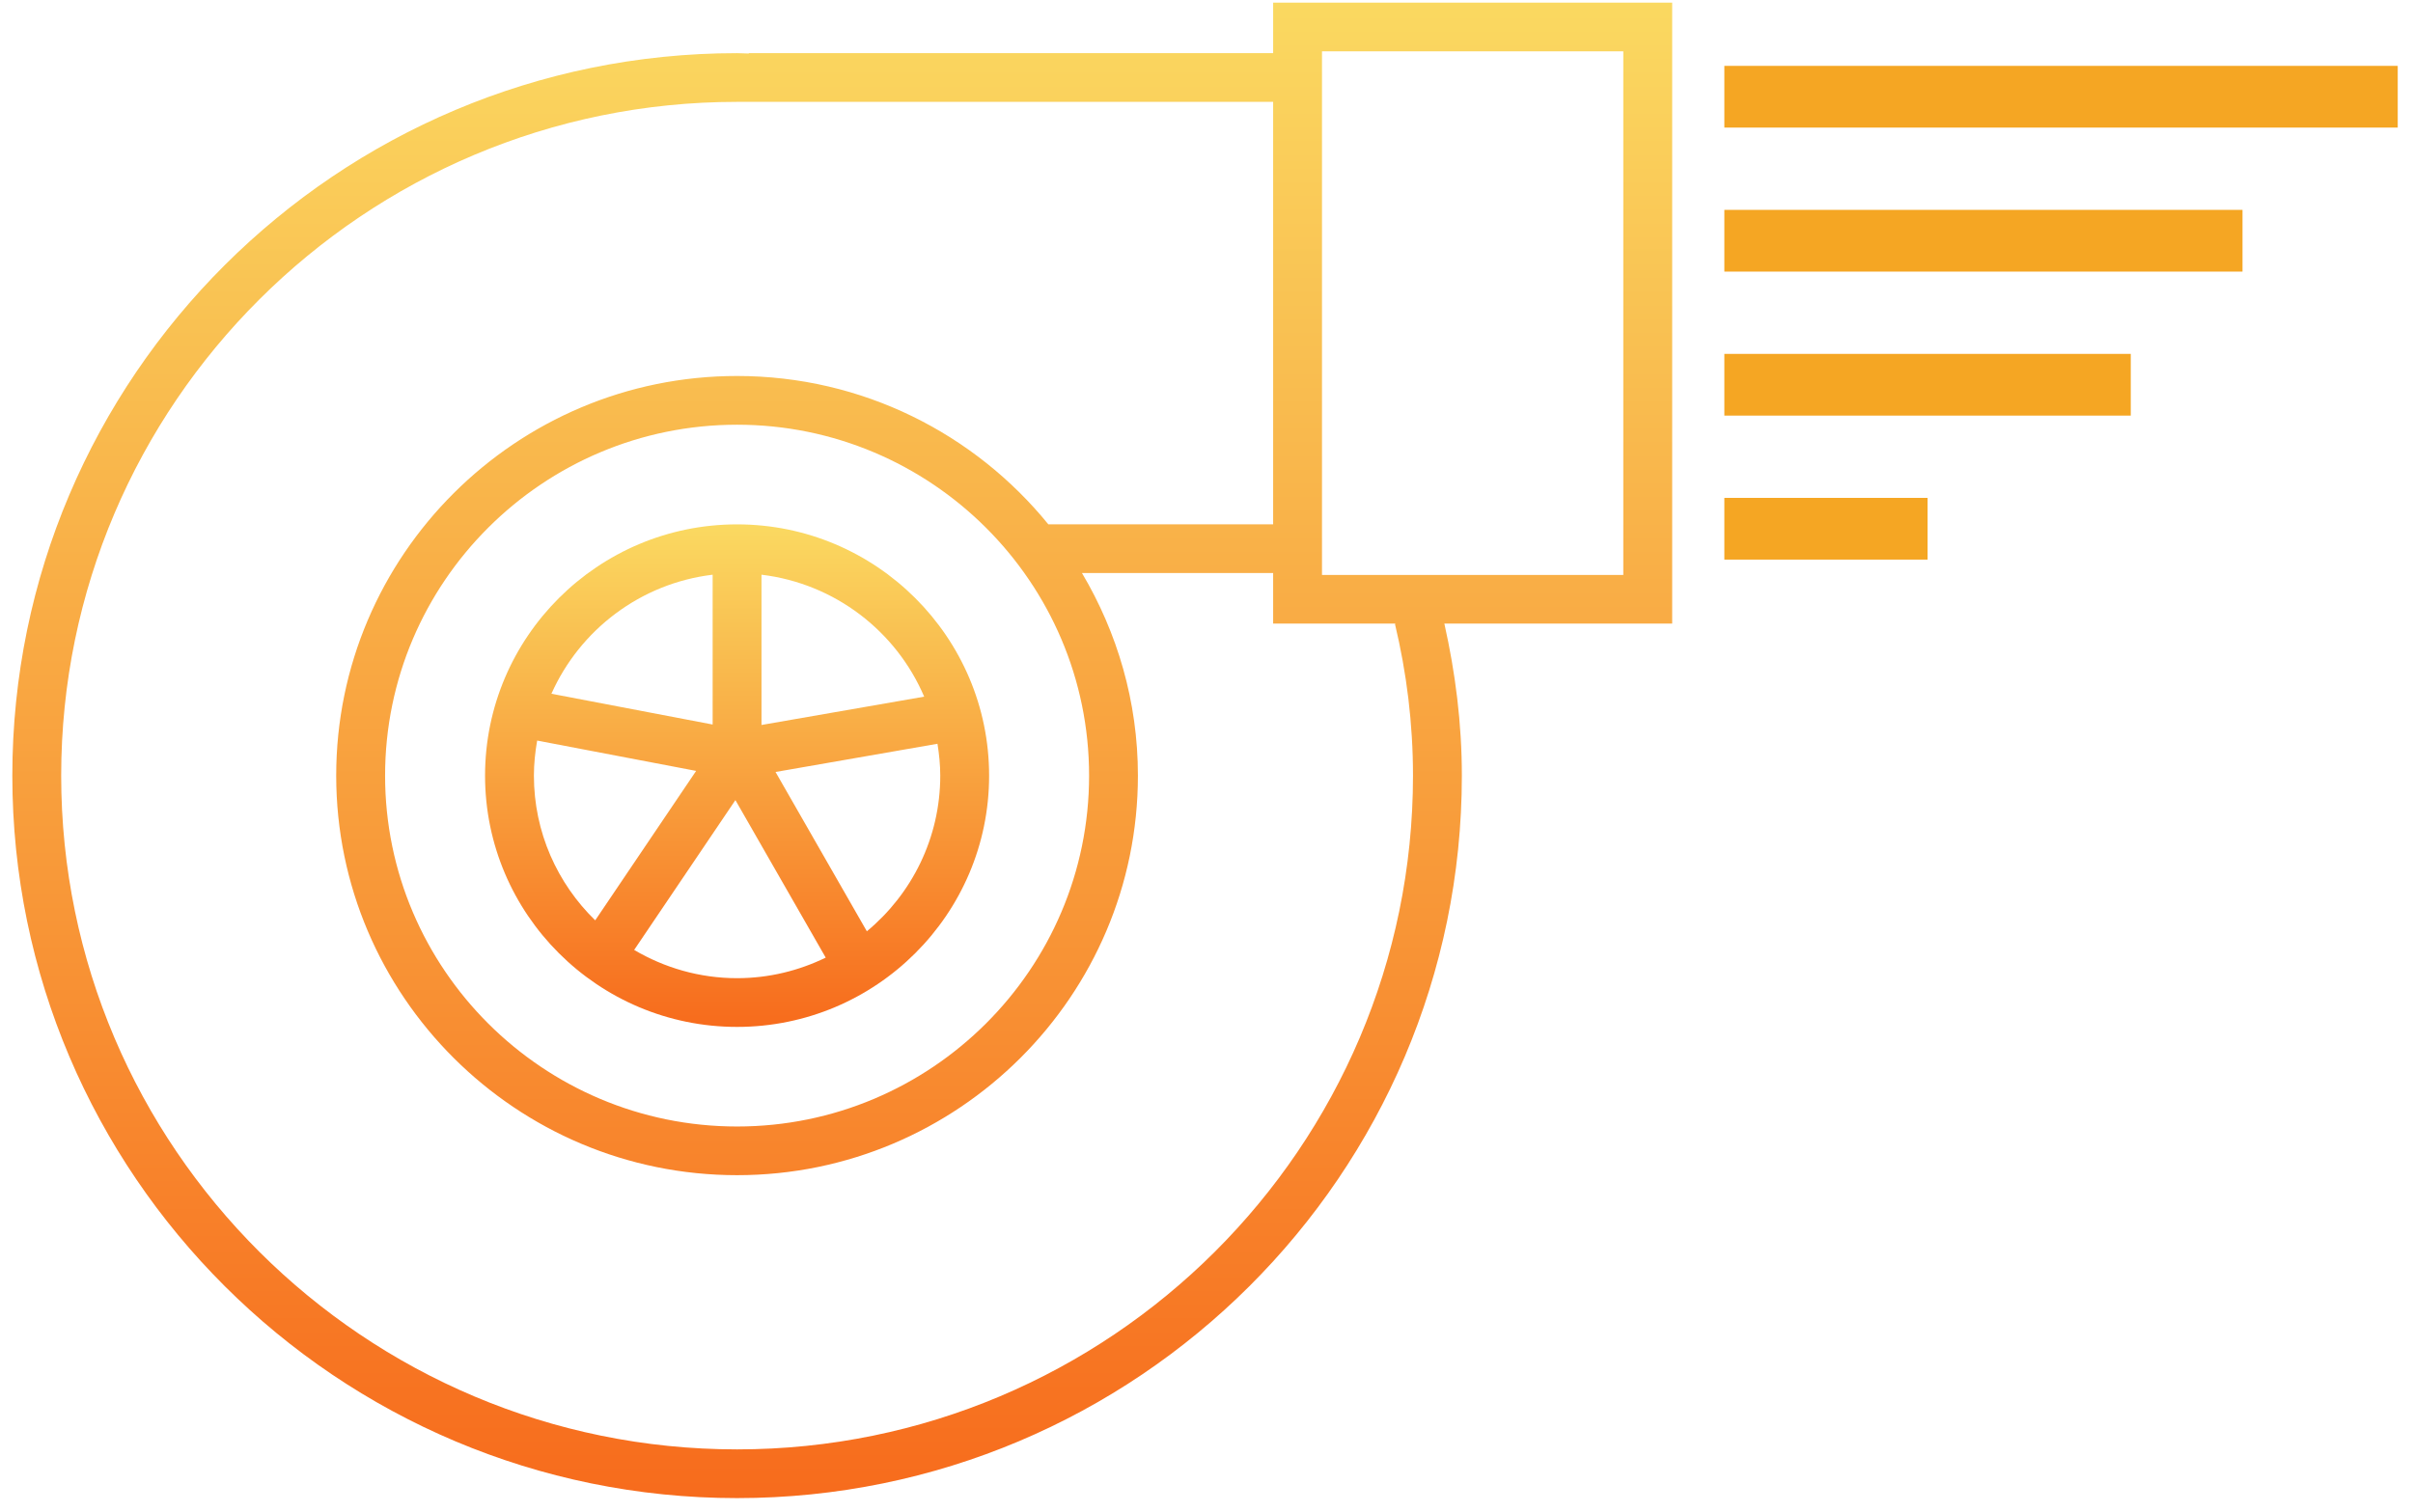
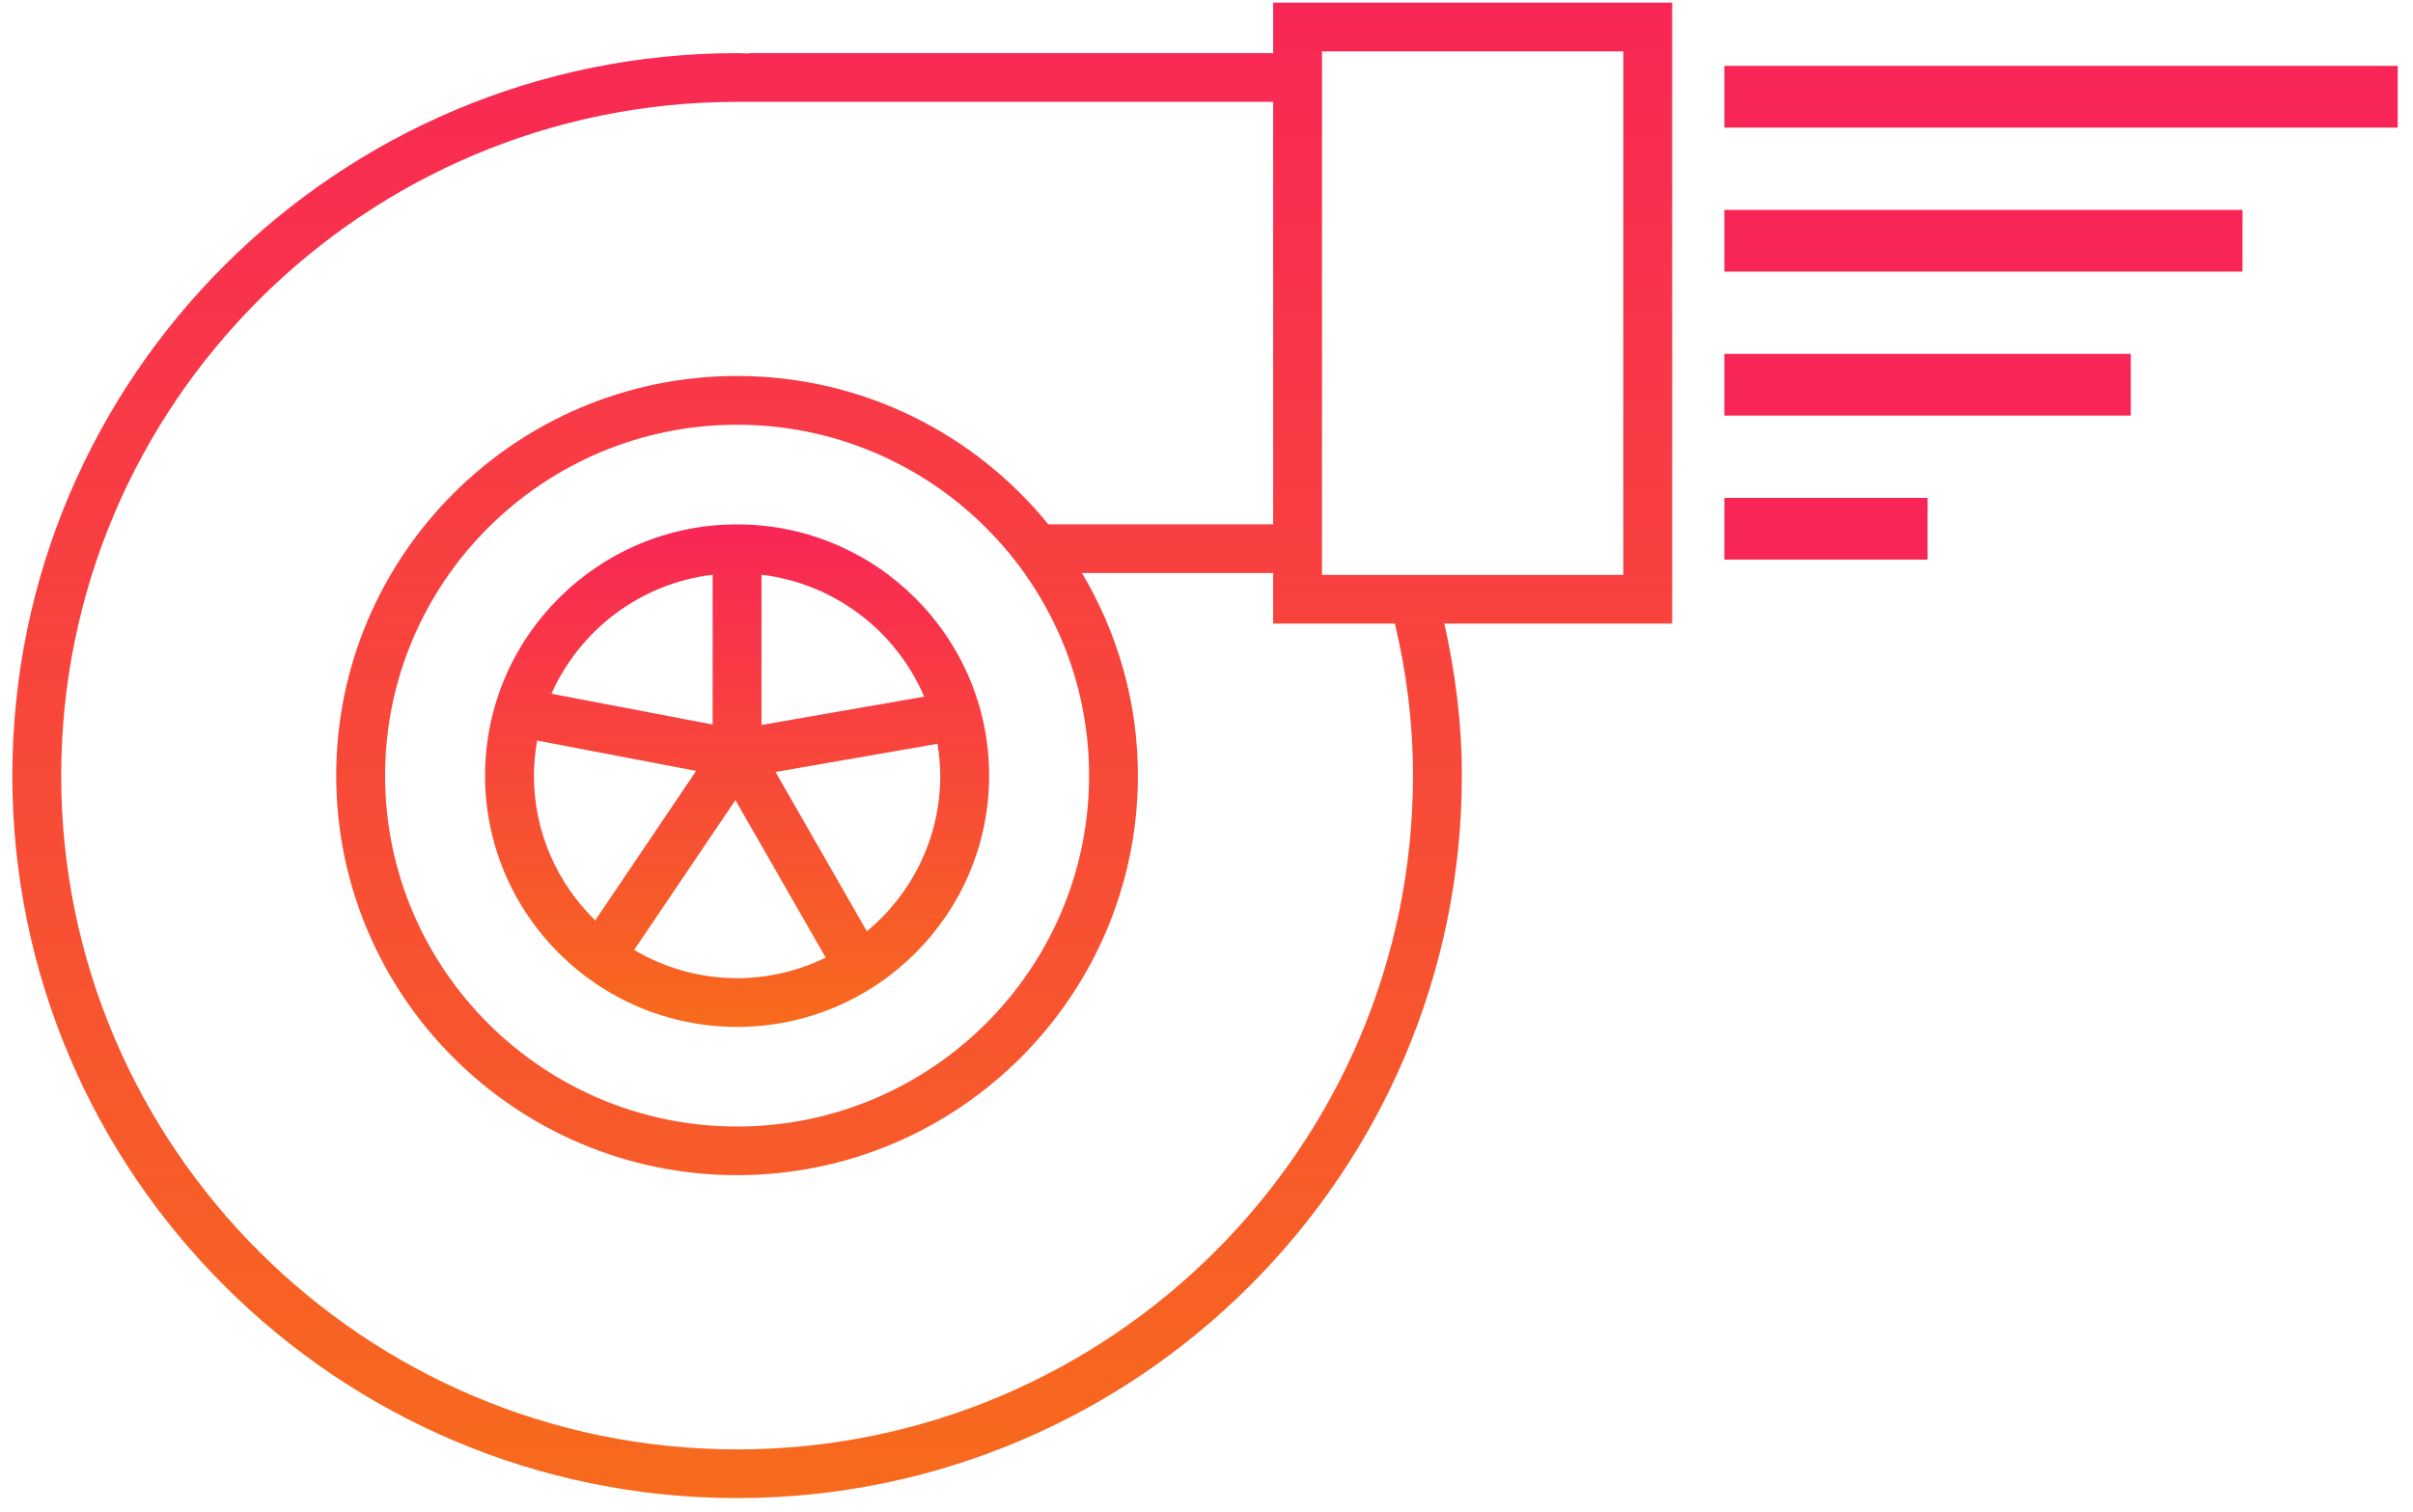
<svg xmlns="http://www.w3.org/2000/svg" width="150px" height="94px" viewBox="0 0 150 94" version="1.1">
  <defs>
    <linearGradient x1="50%" y1="0%" x2="50%" y2="100%" id="linearGradient-1">
-       <stop stop-color="#FAD961" offset="0%" />
+       <stop stop-color="#F82656" offset="0%" />
      <stop stop-color="#F76B1C" offset="100%" />
    </linearGradient>
  </defs>
  <g id="Page-1" stroke="none" stroke-width="1" fill="none" fill-rule="evenodd">
-     <g id="Desktop" transform="translate(-447, -1878)" fill-rule="nonzero">
-       <g id="Почему-мы?" transform="translate(49, 1826)">
-         <g id="Скорость" transform="translate(333, 0)">
-           <g id="icon_turbina" transform="translate(64.85047, 51.73651)">
-             <g id="Group">
-               <path d="M45.968,32.87 C37.329,32.87 30.302,39.879 30.302,48.496 C30.302,57.112 37.329,64.119 45.968,64.119 C54.608,64.119 61.636,57.112 61.636,48.496 C61.636,39.879 54.608,32.87 45.968,32.87 Z M44.45,36 L44.45,45.316 L34.427,43.402 C36.197,39.432 39.962,36.539 44.45,36 Z M33.339,48.494 C33.339,47.749 33.418,47.024 33.541,46.314 L43.424,48.2 L37.15,57.492 C34.802,55.205 33.339,52.019 33.339,48.494 Z M45.968,61.089 C43.632,61.089 41.45,60.44 39.571,59.333 L45.865,50.016 L51.479,59.811 C49.808,60.623 47.945,61.089 45.968,61.089 Z M58.599,48.494 C58.599,52.38 56.823,55.863 54.036,58.174 L48.359,48.267 L58.426,46.513 C58.53,47.16 58.599,47.818 58.599,48.494 Z M47.487,45.344 L47.487,36 C52.044,36.547 55.865,39.516 57.599,43.583 L47.487,45.344 Z" id="Shape" fill="url(#linearGradient-1)" />
-               <path d="M79.292,3.569 L46.696,3.569 L46.696,3.592 C46.453,3.588 46.213,3.569 45.968,3.569 C21.126,3.569 0.916,23.722 0.916,48.494 C0.916,73.266 21.126,93.419 45.968,93.419 C70.813,93.419 91.023,73.266 91.023,48.494 C91.023,45.239 90.619,42.088 89.935,39.04 L104.098,39.04 L104.098,0.427 L79.292,0.427 L79.292,3.569 Z M45.968,90.39 C22.8,90.39 3.953,71.594 3.953,48.494 C3.953,25.391 22.8,6.597 45.968,6.597 L53.357,6.597 L76.448,6.597 L79.292,6.597 L79.292,32.868 L76.485,32.868 L65.318,32.868 C60.747,27.247 53.775,23.643 45.967,23.643 C32.227,23.643 21.049,34.791 21.049,48.492 C21.049,62.192 32.227,73.339 45.967,73.339 C59.708,73.339 70.886,62.19 70.886,48.492 C70.886,43.894 69.604,39.595 67.408,35.896 L76.483,35.896 L79.292,35.896 L79.292,39.04 L86.927,39.04 C86.904,39.046 86.887,39.057 86.864,39.059 C87.589,42.088 87.986,45.243 87.986,48.494 C87.986,71.594 69.136,90.39 45.968,90.39 Z M67.851,48.494 C67.851,60.525 58.034,70.312 45.968,70.312 C33.903,70.312 24.088,60.523 24.088,48.494 C24.088,36.461 33.903,26.673 45.968,26.673 C58.034,26.673 67.851,36.463 67.851,48.494 Z M82.329,3.457 L101.059,3.457 L101.059,36.014 L82.329,36.014 L82.329,3.457 Z" id="Shape" fill="url(#linearGradient-1)" />
-               <rect id="Rectangle-path" fill="#F5A623" x="107.341" y="4.359" width="41.859" height="3.838" />
-               <rect id="Rectangle-path" fill="#F5A623" x="107.341" y="13.314" width="32.21" height="3.838" />
-               <rect id="Rectangle-path" fill="#F5A623" x="107.341" y="22.269" width="25.264" height="3.838" />
-               <rect id="Rectangle-path" fill="#F5A623" x="107.341" y="31.223" width="12.633" height="3.838" />
-             </g>
-           </g>
-         </g>
-       </g>
+     <g id="turbina" fill-rule="nonzero">
+       <path d="M45.819,32.607 C37.18,32.607 30.153,39.615 30.153,48.232 C30.153,56.849 37.18,63.856 45.819,63.856 C54.458,63.856 61.487,56.849 61.487,48.232 C61.487,39.615 54.458,32.607 45.819,32.607 Z M44.3,35.737 L44.3,45.052 L34.277,43.139 C36.048,39.168 39.812,36.276 44.3,35.737 Z M33.19,48.23 C33.19,47.486 33.269,46.76 33.392,46.05 L43.275,47.937 L37.001,57.229 C34.653,54.941 33.19,51.756 33.19,48.23 Z M45.819,60.825 C43.482,60.825 41.3,60.177 39.422,59.069 L45.715,49.752 L51.329,59.547 C49.658,60.359 47.795,60.825 45.819,60.825 Z M58.45,48.23 C58.45,52.116 56.674,55.6 53.887,57.91 L48.209,48.004 L58.277,46.25 C58.381,46.896 58.45,47.555 58.45,48.23 Z M47.337,45.081 L47.337,35.737 C51.895,36.284 55.715,39.252 57.449,43.319 L47.337,45.081 Z" id="Shape" fill="url(#linearGradient-1)" />
+       <path d="M79.143,3.305 L46.546,3.305 L46.546,3.328 C46.304,3.324 46.063,3.305 45.819,3.305 C20.977,3.305 0.767,23.458 0.767,48.23 C0.767,73.002 20.977,93.155 45.819,93.155 C70.663,93.155 90.873,73.002 90.873,48.23 C90.873,44.975 90.469,41.824 89.786,38.777 L103.949,38.777 L103.949,0.164 L79.143,0.164 L79.143,3.305 Z M45.819,90.127 C22.651,90.127 3.804,71.331 3.804,48.23 C3.804,25.128 22.651,6.334 45.819,6.334 L53.207,6.334 L76.298,6.334 L79.143,6.334 L79.143,32.605 L76.335,32.605 L65.169,32.605 C60.598,26.983 53.625,23.379 45.817,23.379 C32.077,23.379 20.9,34.528 20.9,48.228 C20.9,61.929 32.077,73.075 45.817,73.075 C59.558,73.075 70.736,61.927 70.736,48.228 C70.736,43.63 69.455,39.331 67.259,35.633 L76.333,35.633 L79.143,35.633 L79.143,38.777 L86.778,38.777 C86.755,38.782 86.737,38.794 86.714,38.796 C87.44,41.824 87.836,44.979 87.836,48.23 C87.836,71.331 68.987,90.127 45.819,90.127 Z M67.701,48.23 C67.701,60.261 57.884,70.049 45.819,70.049 C33.754,70.049 23.938,60.259 23.938,48.23 C23.938,36.197 33.754,26.41 45.819,26.41 C57.884,26.41 67.701,36.199 67.701,48.23 Z M82.18,3.194 L100.91,3.194 L100.91,35.75 L82.18,35.75 L82.18,3.194 Z" id="Shape" fill="url(#linearGradient-1)" />
+       <rect id="Rectangle-path" fill="#F82656" x="107.192" y="4.096" width="41.859" height="3.838" />
+       <rect id="Rectangle-path" fill="#F82656" x="107.192" y="13.051" width="32.21" height="3.838" />
+       <rect id="Rectangle-path" fill="#F82656" x="107.192" y="22.005" width="25.264" height="3.838" />
+       <rect id="Rectangle-path" fill="#F82656" x="107.192" y="30.96" width="12.633" height="3.838" />
    </g>
  </g>
</svg>
